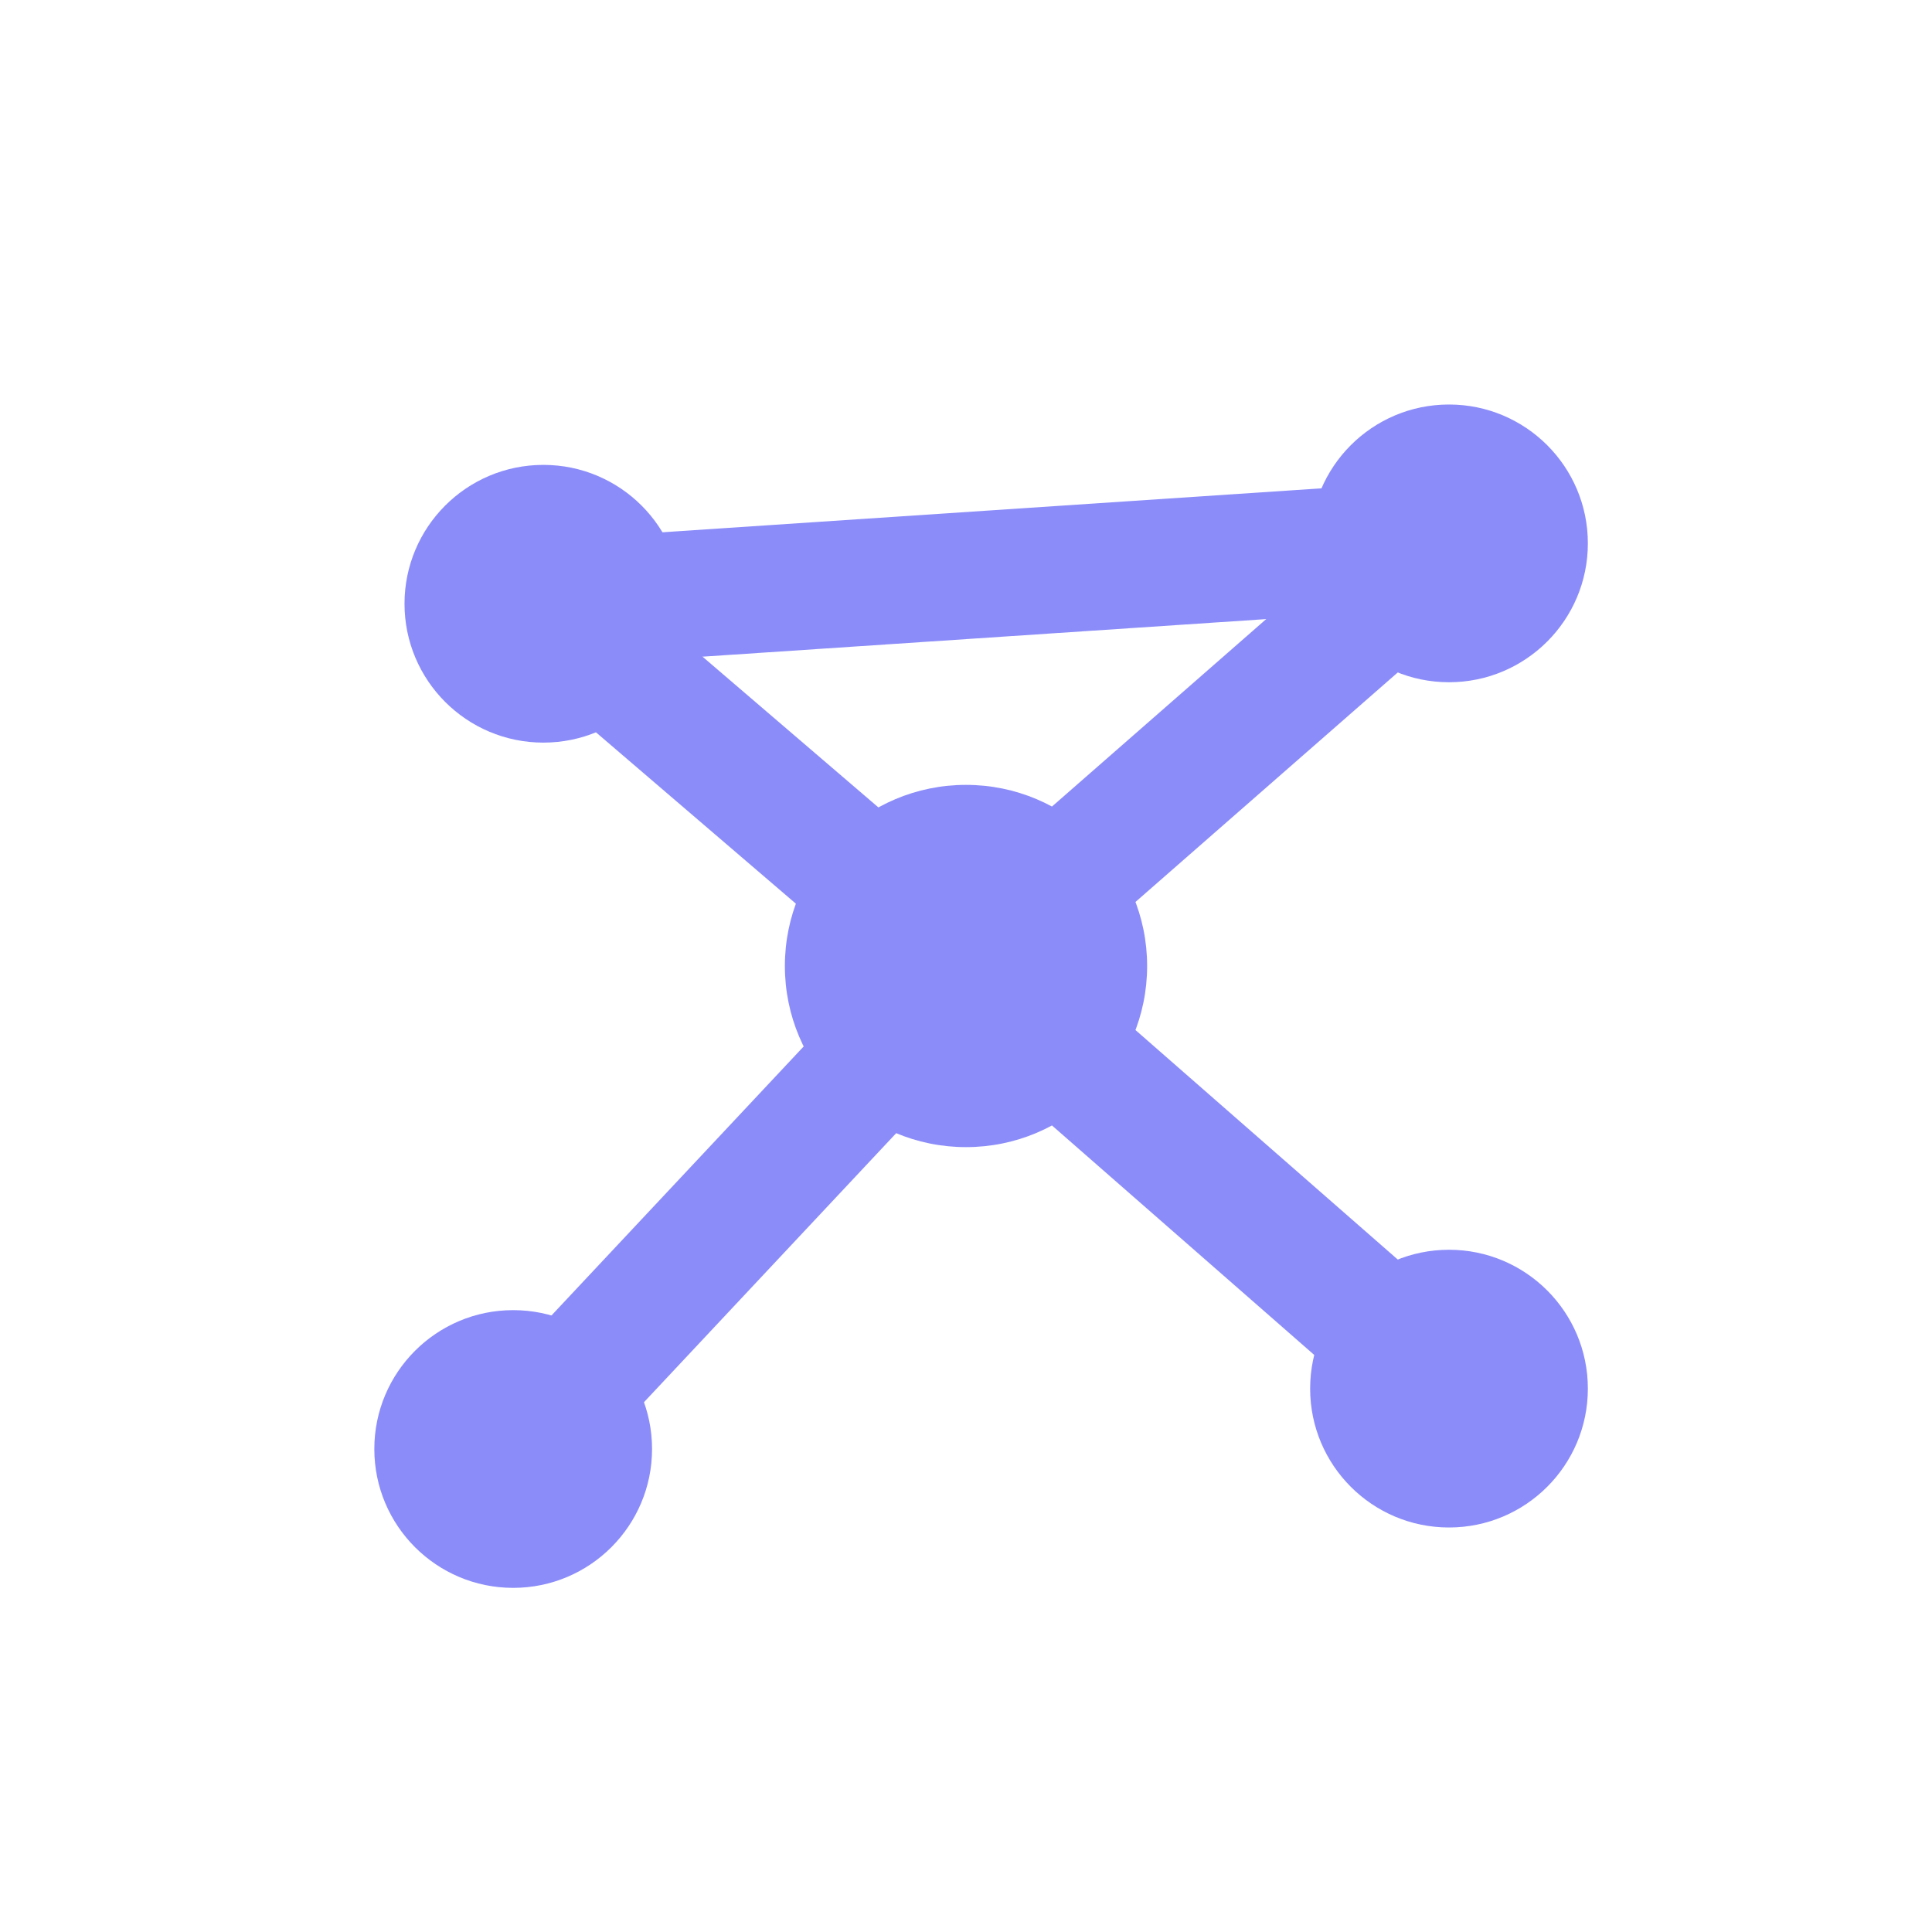
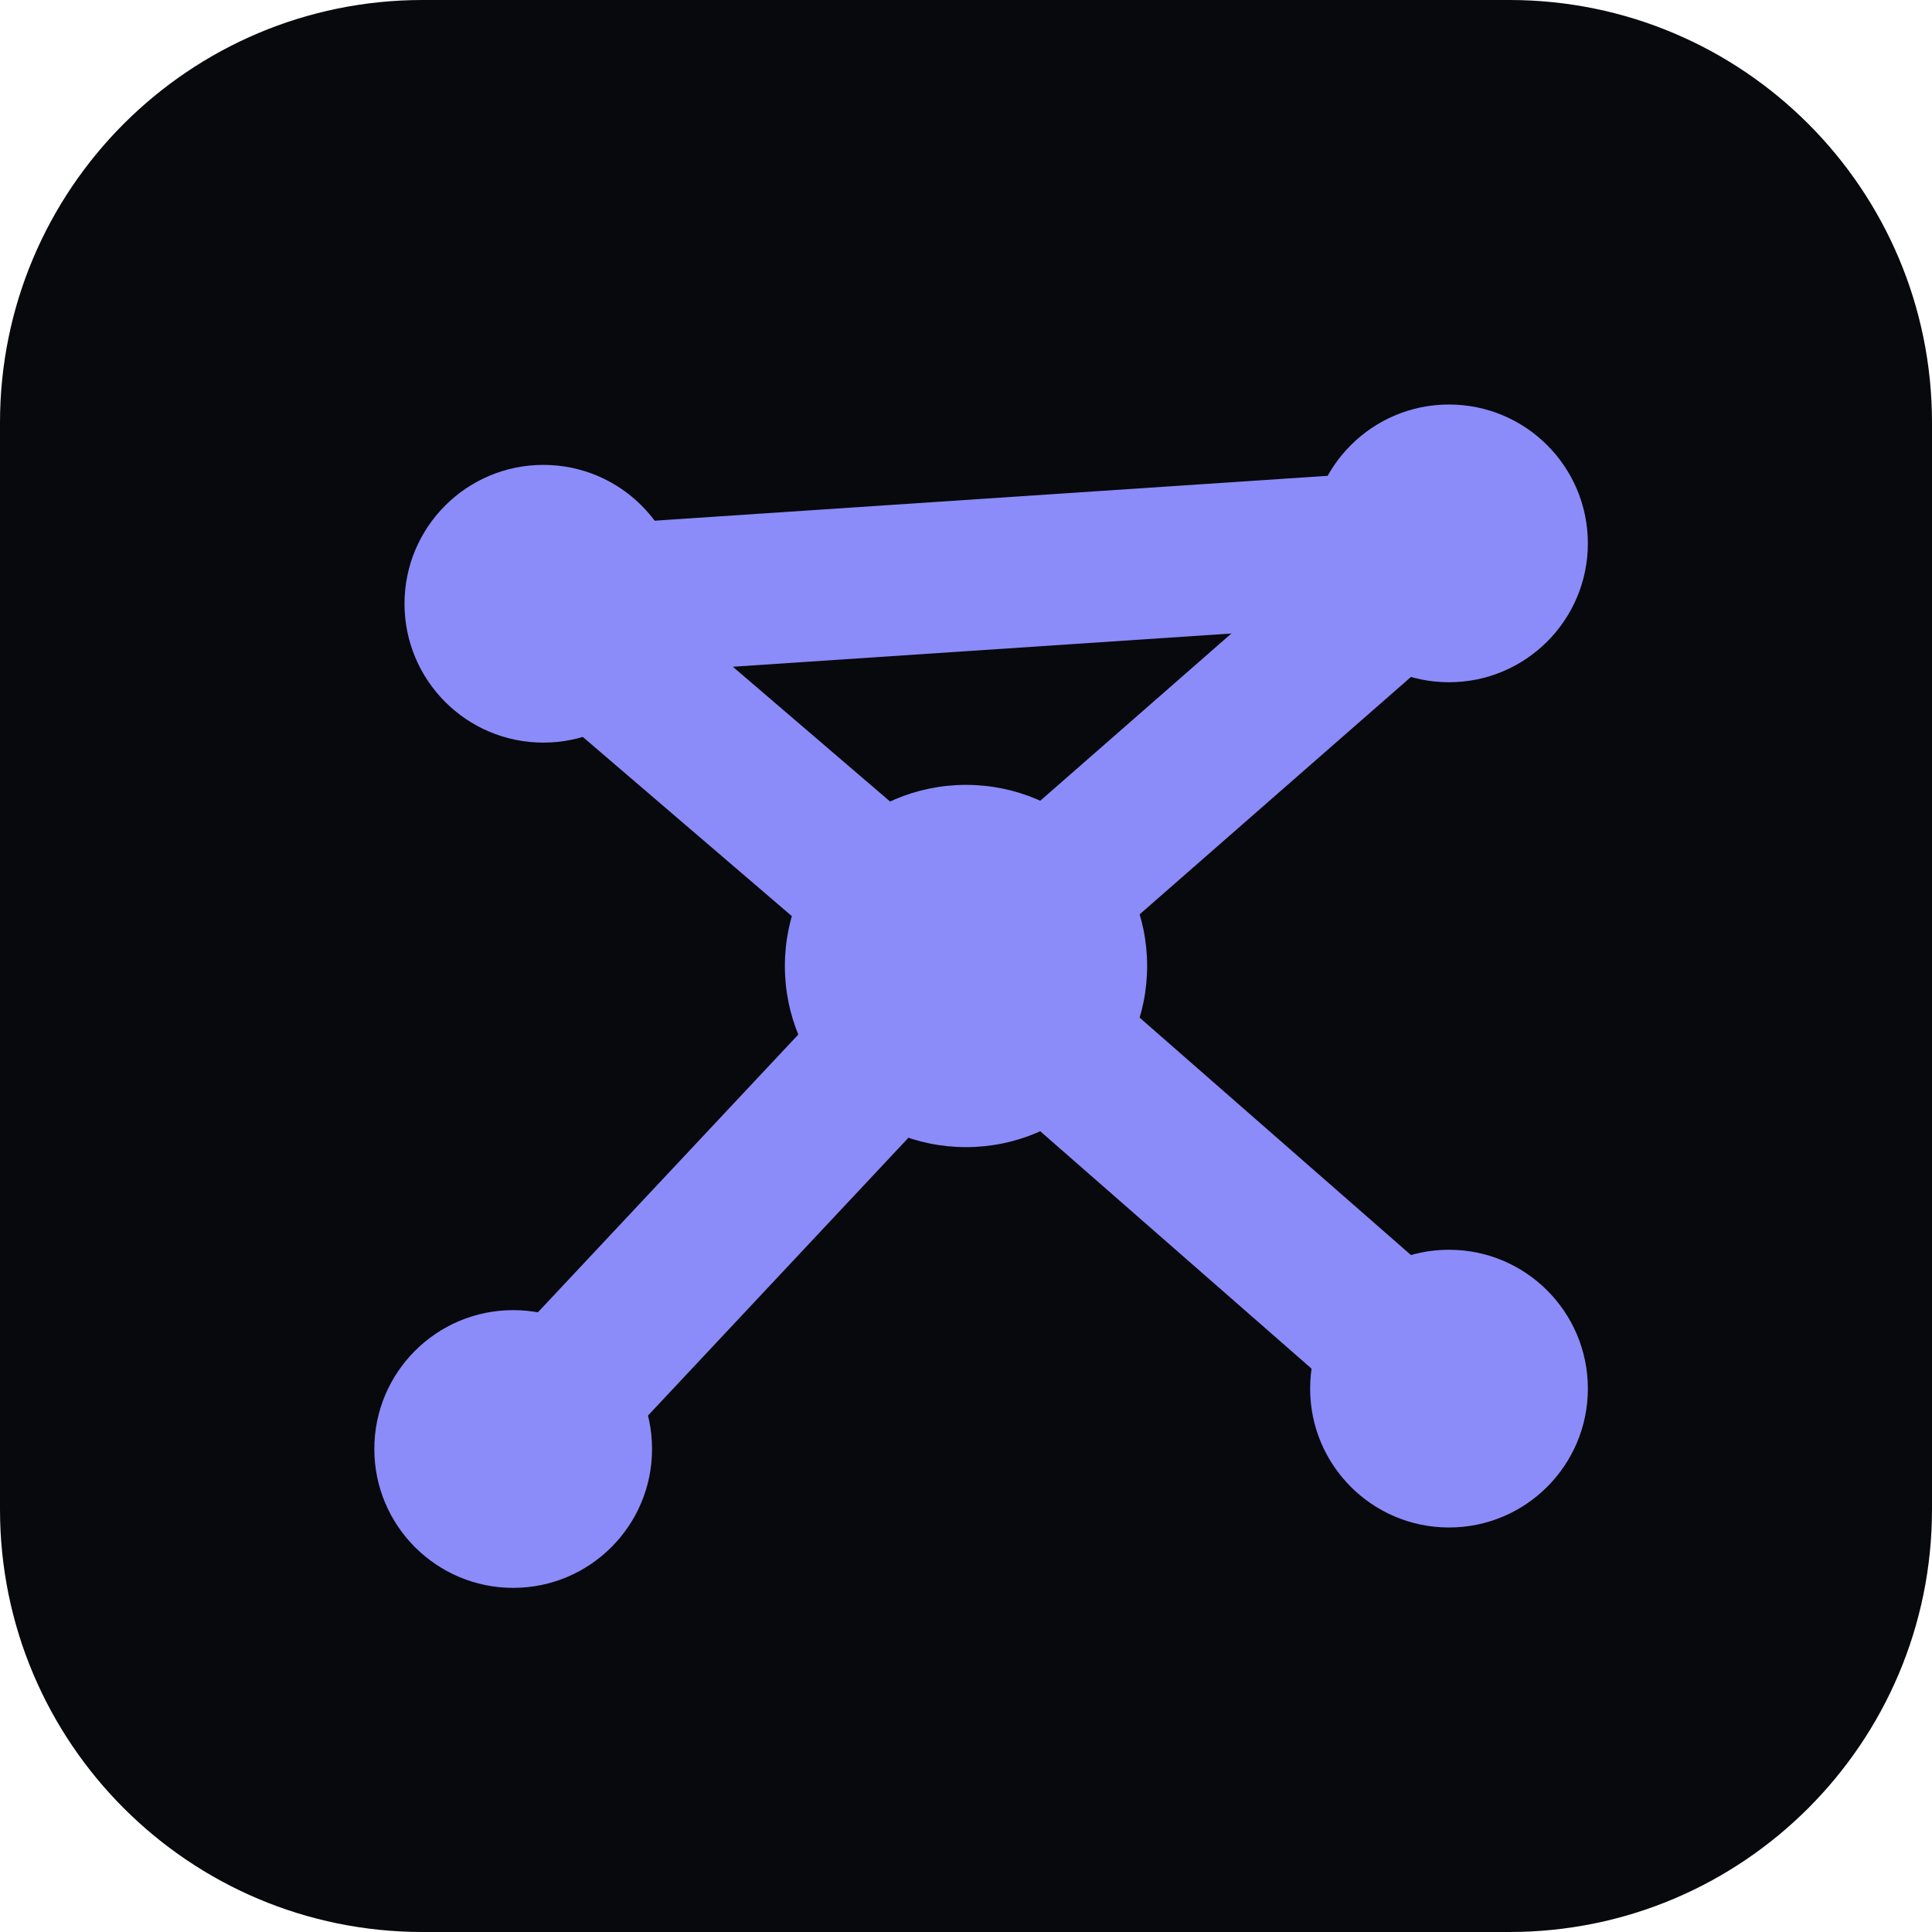
<svg xmlns="http://www.w3.org/2000/svg" viewBox="0 0 32 32" fill="none">
-   <g stroke="#8B8CF9" stroke-width="2.1" stroke-linecap="round" stroke-linejoin="round">
+   <rect width="32" height="32" rx="7" fill="#08090c" />
+   <g stroke="#8B8CF9" stroke-width="2.5" stroke-linecap="round" stroke-linejoin="round">
    <path d="M16 16 9 10" />
    <path d="M16 16 24 9" />
    <path d="M16 16 8.5 24" />
    <path d="M16 16 24 23" />
    <path d="M9 10 24 9" />
  </g>
  <g fill="#8B8CF9">
    <circle cx="16" cy="16" r="3" />
    <circle cx="9" cy="10" r="2.3" />
    <circle cx="24" cy="9" r="2.3" />
    <circle cx="8.5" cy="24" r="2.3" />
    <circle cx="24" cy="23" r="2.3" />
  </g>
</svg>
